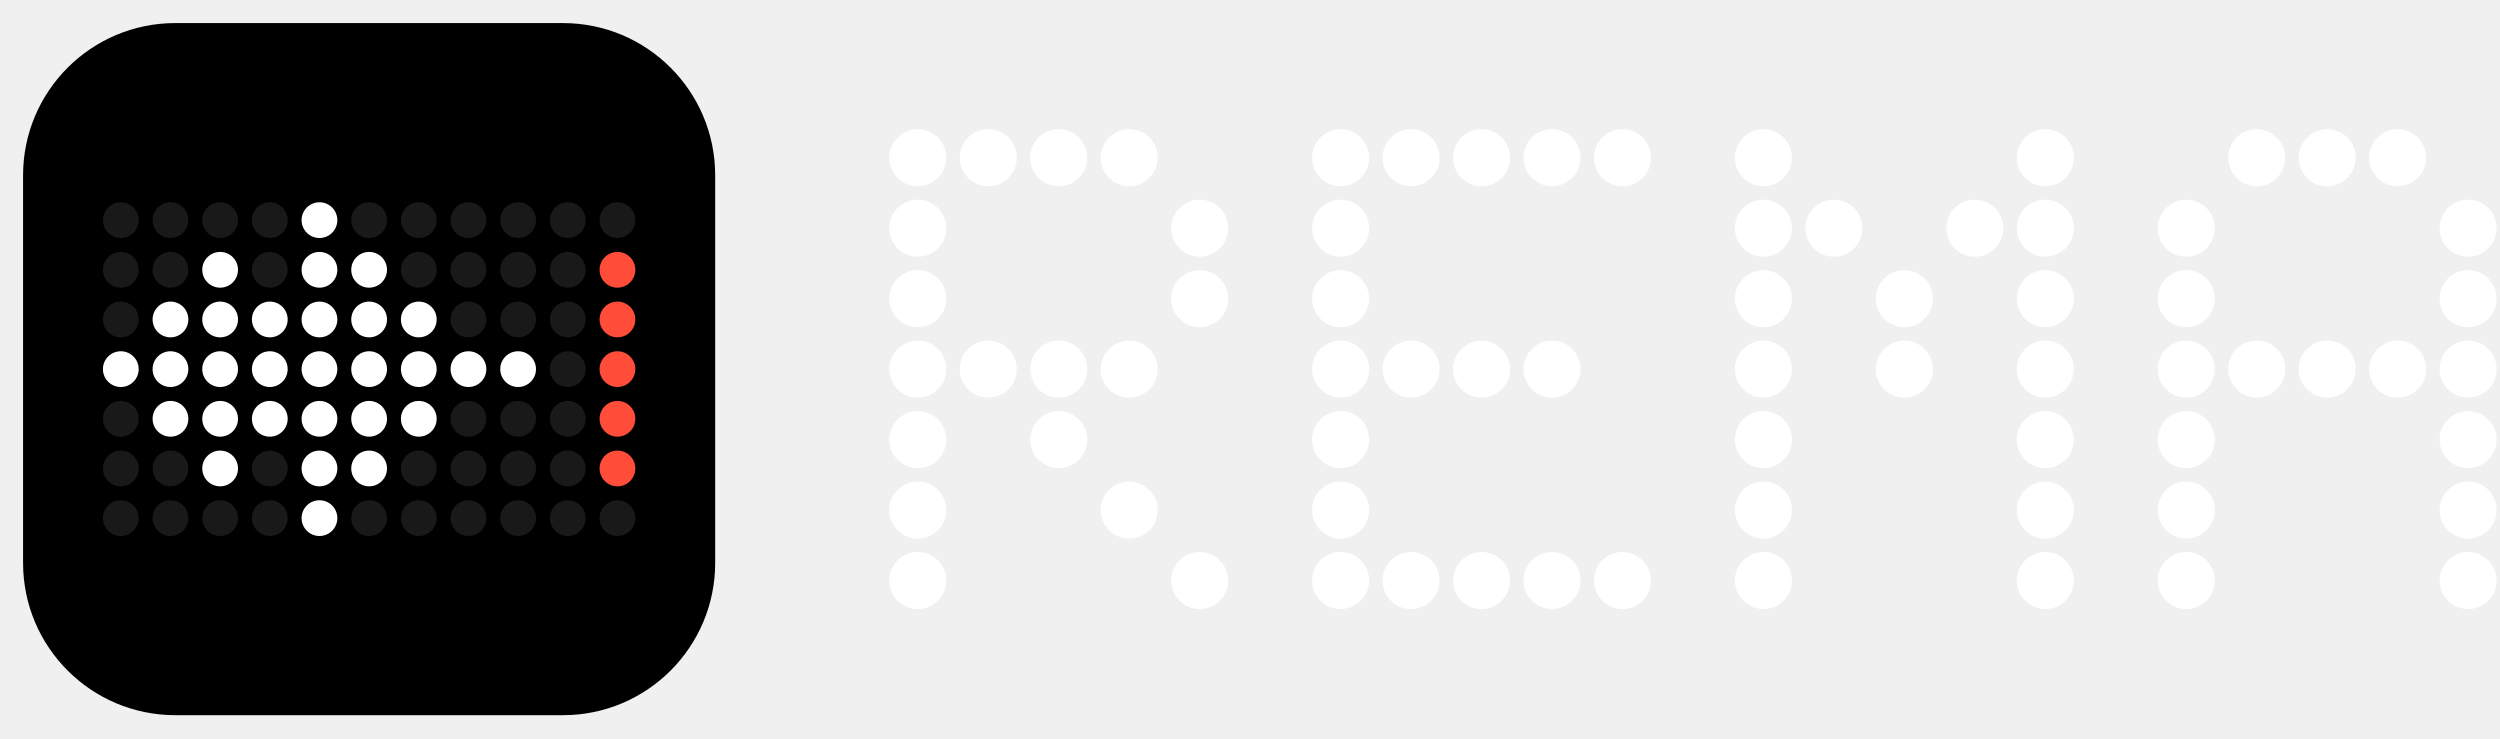
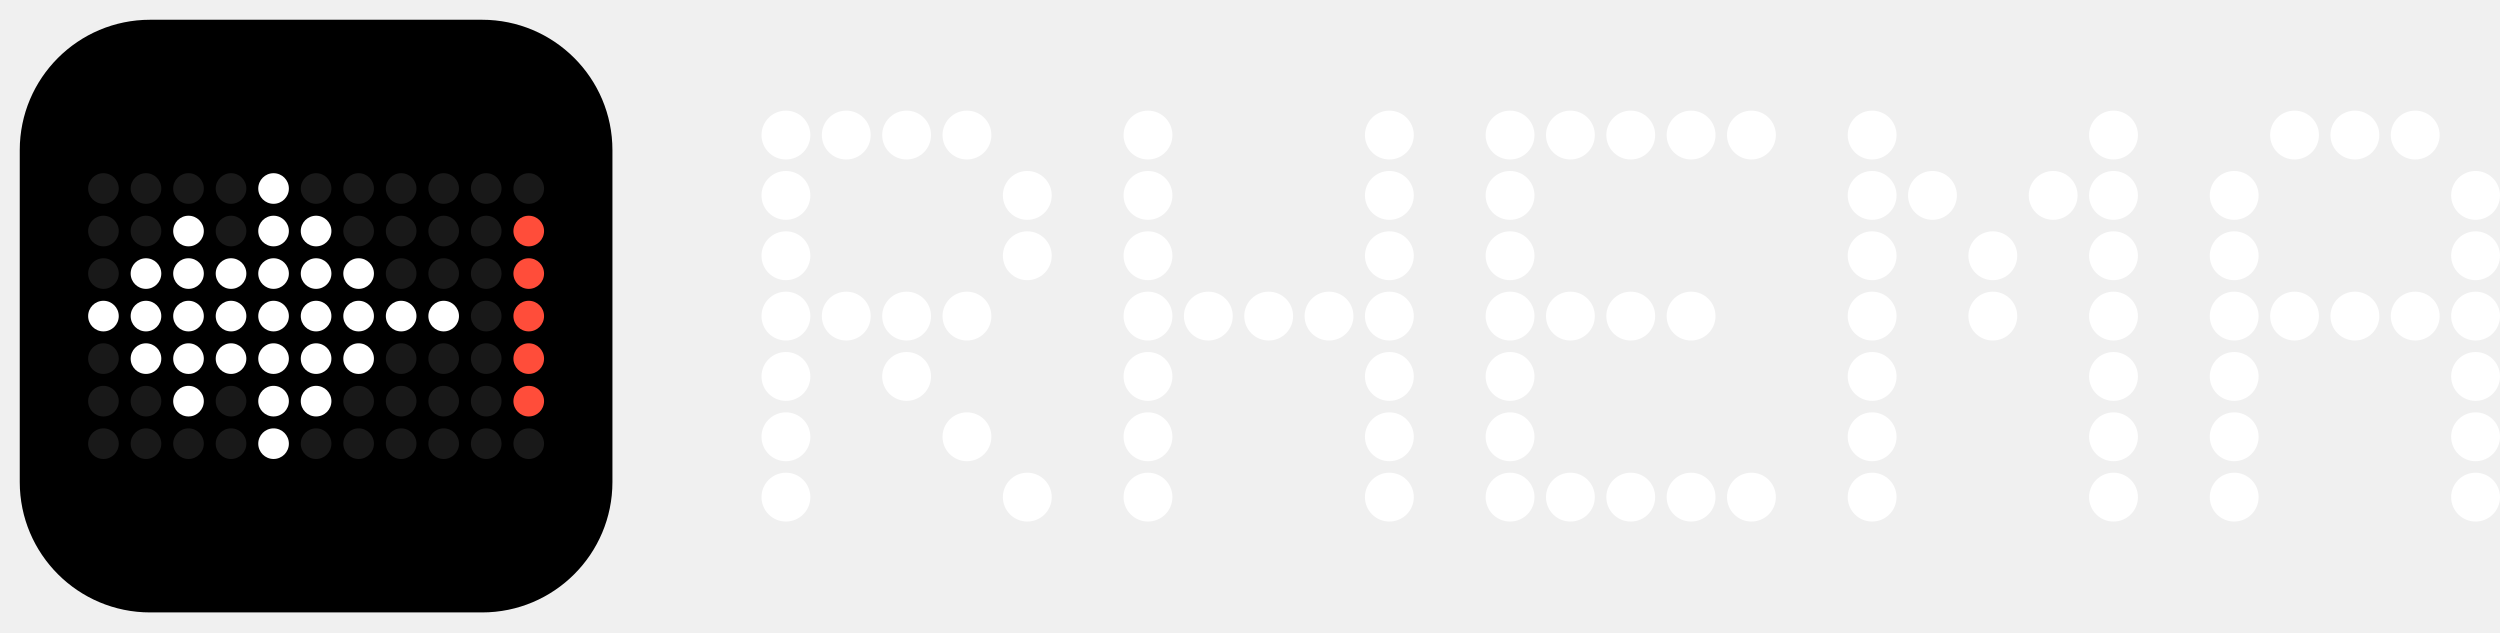
- <svg xmlns="http://www.w3.org/2000/svg" width="298" height="88" viewBox="0 0 298 88">
+ <svg xmlns="http://www.w3.org/2000/svg" width="348" height="88" viewBox="0 0 348 88">
  <svg x="0" y="0" width="88" height="88" viewBox="0 0 1024 1024">
    <rect x="32" y="32" width="960" height="960" rx="211.2" fill="#000000" />
    <circle cx="167.564" cy="305.338" r="24.799" fill="#FFFFFF" fill-opacity="0.1" />
    <circle cx="236.451" cy="305.338" r="24.799" fill="#FFFFFF" fill-opacity="0.1" />
    <circle cx="305.338" cy="305.338" r="24.799" fill="#FFFFFF" fill-opacity="0.1" />
    <circle cx="374.225" cy="305.338" r="24.799" fill="#FFFFFF" fill-opacity="0.1" />
    <circle cx="443.113" cy="305.338" r="24.799" fill="#FFFFFF" />
    <circle cx="512" cy="305.338" r="24.799" fill="#FFFFFF" fill-opacity="0.1" />
    <circle cx="580.887" cy="305.338" r="24.799" fill="#FFFFFF" fill-opacity="0.1" />
    <circle cx="649.775" cy="305.338" r="24.799" fill="#FFFFFF" fill-opacity="0.1" />
    <circle cx="718.662" cy="305.338" r="24.799" fill="#FFFFFF" fill-opacity="0.1" />
    <circle cx="787.549" cy="305.338" r="24.799" fill="#FFFFFF" fill-opacity="0.1" />
    <circle cx="856.436" cy="305.338" r="24.799" fill="#FFFFFF" fill-opacity="0.1" />
    <circle cx="167.564" cy="374.225" r="24.799" fill="#FFFFFF" fill-opacity="0.1" />
    <circle cx="236.451" cy="374.225" r="24.799" fill="#FFFFFF" fill-opacity="0.1" />
    <circle cx="305.338" cy="374.225" r="24.799" fill="#FFFFFF" />
    <circle cx="374.225" cy="374.225" r="24.799" fill="#FFFFFF" fill-opacity="0.1" />
    <circle cx="443.113" cy="374.225" r="24.799" fill="#FFFFFF" />
    <circle cx="512" cy="374.225" r="24.799" fill="#FFFFFF" />
    <circle cx="580.887" cy="374.225" r="24.799" fill="#FFFFFF" fill-opacity="0.1" />
    <circle cx="649.775" cy="374.225" r="24.799" fill="#FFFFFF" fill-opacity="0.1" />
    <circle cx="718.662" cy="374.225" r="24.799" fill="#FFFFFF" fill-opacity="0.1" />
    <circle cx="787.549" cy="374.225" r="24.799" fill="#FFFFFF" fill-opacity="0.1" />
    <circle cx="856.436" cy="374.225" r="24.799" fill="#FF4D3A" />
    <circle cx="167.564" cy="443.113" r="24.799" fill="#FFFFFF" fill-opacity="0.1" />
    <circle cx="236.451" cy="443.113" r="24.799" fill="#FFFFFF" />
    <circle cx="305.338" cy="443.113" r="24.799" fill="#FFFFFF" />
    <circle cx="374.225" cy="443.113" r="24.799" fill="#FFFFFF" />
    <circle cx="443.113" cy="443.113" r="24.799" fill="#FFFFFF" />
    <circle cx="512" cy="443.113" r="24.799" fill="#FFFFFF" />
    <circle cx="580.887" cy="443.113" r="24.799" fill="#FFFFFF" />
    <circle cx="649.775" cy="443.113" r="24.799" fill="#FFFFFF" fill-opacity="0.1" />
    <circle cx="718.662" cy="443.113" r="24.799" fill="#FFFFFF" fill-opacity="0.1" />
    <circle cx="787.549" cy="443.113" r="24.799" fill="#FFFFFF" fill-opacity="0.1" />
    <circle cx="856.436" cy="443.113" r="24.799" fill="#FF4D3A" />
    <circle cx="167.564" cy="512" r="24.799" fill="#FFFFFF" />
    <circle cx="236.451" cy="512" r="24.799" fill="#FFFFFF" />
    <circle cx="305.338" cy="512" r="24.799" fill="#FFFFFF" />
    <circle cx="374.225" cy="512" r="24.799" fill="#FFFFFF" />
    <circle cx="443.113" cy="512" r="24.799" fill="#FFFFFF" />
    <circle cx="512" cy="512" r="24.799" fill="#FFFFFF" />
    <circle cx="580.887" cy="512" r="24.799" fill="#FFFFFF" />
    <circle cx="649.775" cy="512" r="24.799" fill="#FFFFFF" />
    <circle cx="718.662" cy="512" r="24.799" fill="#FFFFFF" />
    <circle cx="787.549" cy="512" r="24.799" fill="#FFFFFF" fill-opacity="0.1" />
    <circle cx="856.436" cy="512" r="24.799" fill="#FF4D3A" />
    <circle cx="167.564" cy="580.887" r="24.799" fill="#FFFFFF" fill-opacity="0.1" />
    <circle cx="236.451" cy="580.887" r="24.799" fill="#FFFFFF" />
    <circle cx="305.338" cy="580.887" r="24.799" fill="#FFFFFF" />
    <circle cx="374.225" cy="580.887" r="24.799" fill="#FFFFFF" />
    <circle cx="443.113" cy="580.887" r="24.799" fill="#FFFFFF" />
    <circle cx="512" cy="580.887" r="24.799" fill="#FFFFFF" />
    <circle cx="580.887" cy="580.887" r="24.799" fill="#FFFFFF" />
    <circle cx="649.775" cy="580.887" r="24.799" fill="#FFFFFF" fill-opacity="0.1" />
    <circle cx="718.662" cy="580.887" r="24.799" fill="#FFFFFF" fill-opacity="0.1" />
    <circle cx="787.549" cy="580.887" r="24.799" fill="#FFFFFF" fill-opacity="0.1" />
    <circle cx="856.436" cy="580.887" r="24.799" fill="#FF4D3A" />
    <circle cx="167.564" cy="649.775" r="24.799" fill="#FFFFFF" fill-opacity="0.1" />
    <circle cx="236.451" cy="649.775" r="24.799" fill="#FFFFFF" fill-opacity="0.1" />
    <circle cx="305.338" cy="649.775" r="24.799" fill="#FFFFFF" />
    <circle cx="374.225" cy="649.775" r="24.799" fill="#FFFFFF" fill-opacity="0.1" />
    <circle cx="443.113" cy="649.775" r="24.799" fill="#FFFFFF" />
    <circle cx="512" cy="649.775" r="24.799" fill="#FFFFFF" />
    <circle cx="580.887" cy="649.775" r="24.799" fill="#FFFFFF" fill-opacity="0.1" />
    <circle cx="649.775" cy="649.775" r="24.799" fill="#FFFFFF" fill-opacity="0.1" />
    <circle cx="718.662" cy="649.775" r="24.799" fill="#FFFFFF" fill-opacity="0.1" />
    <circle cx="787.549" cy="649.775" r="24.799" fill="#FFFFFF" fill-opacity="0.1" />
    <circle cx="856.436" cy="649.775" r="24.799" fill="#FF4D3A" />
    <circle cx="167.564" cy="718.662" r="24.799" fill="#FFFFFF" fill-opacity="0.1" />
    <circle cx="236.451" cy="718.662" r="24.799" fill="#FFFFFF" fill-opacity="0.1" />
    <circle cx="305.338" cy="718.662" r="24.799" fill="#FFFFFF" fill-opacity="0.1" />
    <circle cx="374.225" cy="718.662" r="24.799" fill="#FFFFFF" fill-opacity="0.1" />
    <circle cx="443.113" cy="718.662" r="24.799" fill="#FFFFFF" />
    <circle cx="512" cy="718.662" r="24.799" fill="#FFFFFF" fill-opacity="0.1" />
    <circle cx="580.887" cy="718.662" r="24.799" fill="#FFFFFF" fill-opacity="0.1" />
    <circle cx="649.775" cy="718.662" r="24.799" fill="#FFFFFF" fill-opacity="0.1" />
    <circle cx="718.662" cy="718.662" r="24.799" fill="#FFFFFF" fill-opacity="0.1" />
    <circle cx="787.549" cy="718.662" r="24.799" fill="#FFFFFF" fill-opacity="0.1" />
    <circle cx="856.436" cy="718.662" r="24.799" fill="#FFFFFF" fill-opacity="0.1" />
  </svg>
-   <path transform="translate(106 72.6)" fill="#FFFFFF" d="M0.00 -53.80a3.4 3.4 0 1 0 6.8 0a3.4 3.4 0 1 0 -6.8 0ZM8.40 -53.80a3.4 3.4 0 1 0 6.8 0a3.4 3.4 0 1 0 -6.8 0ZM16.80 -53.80a3.4 3.4 0 1 0 6.8 0a3.4 3.4 0 1 0 -6.8 0ZM25.20 -53.80a3.4 3.4 0 1 0 6.8 0a3.4 3.4 0 1 0 -6.8 0ZM0.00 -45.40a3.4 3.4 0 1 0 6.8 0a3.4 3.4 0 1 0 -6.8 0ZM33.60 -45.40a3.4 3.4 0 1 0 6.8 0a3.4 3.4 0 1 0 -6.8 0ZM0.00 -37.00a3.4 3.4 0 1 0 6.8 0a3.4 3.4 0 1 0 -6.8 0ZM33.60 -37.00a3.4 3.4 0 1 0 6.8 0a3.4 3.4 0 1 0 -6.8 0ZM0.00 -28.60a3.4 3.4 0 1 0 6.8 0a3.4 3.4 0 1 0 -6.8 0ZM8.40 -28.60a3.4 3.4 0 1 0 6.8 0a3.4 3.4 0 1 0 -6.8 0ZM16.80 -28.60a3.4 3.4 0 1 0 6.8 0a3.4 3.4 0 1 0 -6.8 0ZM25.20 -28.60a3.4 3.4 0 1 0 6.8 0a3.4 3.4 0 1 0 -6.8 0ZM0.00 -20.20a3.4 3.4 0 1 0 6.8 0a3.4 3.4 0 1 0 -6.8 0ZM16.80 -20.20a3.4 3.4 0 1 0 6.8 0a3.4 3.4 0 1 0 -6.8 0ZM0.00 -11.80a3.4 3.4 0 1 0 6.8 0a3.4 3.4 0 1 0 -6.8 0ZM25.20 -11.80a3.4 3.4 0 1 0 6.8 0a3.4 3.4 0 1 0 -6.8 0ZM0.00 -3.40a3.4 3.4 0 1 0 6.8 0a3.4 3.4 0 1 0 -6.8 0ZM33.60 -3.40a3.4 3.4 0 1 0 6.8 0a3.4 3.4 0 1 0 -6.8 0ZM50.40 -53.80a3.4 3.4 0 1 0 6.8 0a3.4 3.4 0 1 0 -6.8 0ZM58.80 -53.80a3.4 3.4 0 1 0 6.8 0a3.4 3.4 0 1 0 -6.8 0ZM67.20 -53.80a3.4 3.4 0 1 0 6.8 0a3.4 3.4 0 1 0 -6.8 0ZM75.60 -53.80a3.4 3.4 0 1 0 6.8 0a3.4 3.4 0 1 0 -6.8 0ZM84.00 -53.80a3.4 3.4 0 1 0 6.8 0a3.4 3.4 0 1 0 -6.8 0ZM50.40 -45.40a3.4 3.4 0 1 0 6.8 0a3.4 3.4 0 1 0 -6.8 0ZM50.40 -37.00a3.4 3.4 0 1 0 6.8 0a3.4 3.4 0 1 0 -6.8 0ZM50.40 -28.60a3.4 3.4 0 1 0 6.8 0a3.4 3.4 0 1 0 -6.8 0ZM58.80 -28.60a3.4 3.4 0 1 0 6.8 0a3.4 3.4 0 1 0 -6.8 0ZM67.20 -28.60a3.4 3.4 0 1 0 6.8 0a3.4 3.4 0 1 0 -6.8 0ZM75.60 -28.60a3.4 3.4 0 1 0 6.8 0a3.4 3.4 0 1 0 -6.8 0ZM50.40 -20.20a3.4 3.4 0 1 0 6.8 0a3.4 3.4 0 1 0 -6.8 0ZM50.40 -11.80a3.4 3.4 0 1 0 6.8 0a3.4 3.4 0 1 0 -6.8 0ZM50.40 -3.40a3.4 3.4 0 1 0 6.8 0a3.4 3.4 0 1 0 -6.8 0ZM58.80 -3.40a3.4 3.4 0 1 0 6.8 0a3.4 3.4 0 1 0 -6.8 0ZM67.20 -3.40a3.4 3.4 0 1 0 6.8 0a3.4 3.4 0 1 0 -6.8 0ZM75.60 -3.40a3.4 3.4 0 1 0 6.8 0a3.4 3.4 0 1 0 -6.8 0ZM84.00 -3.40a3.4 3.4 0 1 0 6.8 0a3.4 3.4 0 1 0 -6.8 0ZM100.80 -53.80a3.4 3.4 0 1 0 6.8 0a3.4 3.4 0 1 0 -6.8 0ZM134.40 -53.80a3.4 3.4 0 1 0 6.8 0a3.4 3.4 0 1 0 -6.8 0ZM100.80 -45.40a3.4 3.4 0 1 0 6.8 0a3.4 3.4 0 1 0 -6.8 0ZM109.20 -45.40a3.4 3.4 0 1 0 6.8 0a3.4 3.4 0 1 0 -6.8 0ZM126.00 -45.40a3.4 3.4 0 1 0 6.8 0a3.4 3.4 0 1 0 -6.8 0ZM134.40 -45.40a3.4 3.4 0 1 0 6.8 0a3.4 3.4 0 1 0 -6.8 0ZM100.80 -37.00a3.4 3.4 0 1 0 6.8 0a3.4 3.4 0 1 0 -6.8 0ZM117.60 -37.00a3.4 3.4 0 1 0 6.8 0a3.4 3.4 0 1 0 -6.8 0ZM134.40 -37.00a3.4 3.4 0 1 0 6.8 0a3.4 3.4 0 1 0 -6.8 0ZM100.80 -28.60a3.4 3.4 0 1 0 6.8 0a3.4 3.4 0 1 0 -6.8 0ZM117.60 -28.60a3.4 3.4 0 1 0 6.8 0a3.4 3.4 0 1 0 -6.8 0ZM134.40 -28.60a3.4 3.4 0 1 0 6.8 0a3.4 3.4 0 1 0 -6.8 0ZM100.80 -20.20a3.4 3.4 0 1 0 6.8 0a3.4 3.4 0 1 0 -6.8 0ZM134.40 -20.20a3.4 3.4 0 1 0 6.8 0a3.4 3.4 0 1 0 -6.8 0ZM100.80 -11.80a3.4 3.4 0 1 0 6.8 0a3.4 3.4 0 1 0 -6.8 0ZM134.40 -11.80a3.4 3.4 0 1 0 6.8 0a3.4 3.4 0 1 0 -6.8 0ZM100.80 -3.40a3.4 3.4 0 1 0 6.8 0a3.4 3.4 0 1 0 -6.8 0ZM134.40 -3.40a3.4 3.4 0 1 0 6.8 0a3.4 3.4 0 1 0 -6.8 0ZM159.60 -53.80a3.4 3.4 0 1 0 6.8 0a3.4 3.4 0 1 0 -6.8 0ZM168.00 -53.80a3.4 3.4 0 1 0 6.8 0a3.4 3.4 0 1 0 -6.8 0ZM176.40 -53.80a3.4 3.4 0 1 0 6.8 0a3.4 3.4 0 1 0 -6.8 0ZM151.20 -45.40a3.4 3.4 0 1 0 6.8 0a3.4 3.4 0 1 0 -6.8 0ZM184.80 -45.40a3.4 3.4 0 1 0 6.8 0a3.4 3.4 0 1 0 -6.8 0ZM151.20 -37.00a3.4 3.4 0 1 0 6.8 0a3.4 3.4 0 1 0 -6.8 0ZM184.80 -37.00a3.4 3.4 0 1 0 6.8 0a3.4 3.4 0 1 0 -6.8 0ZM151.20 -28.60a3.4 3.4 0 1 0 6.8 0a3.4 3.4 0 1 0 -6.8 0ZM159.60 -28.60a3.4 3.4 0 1 0 6.8 0a3.4 3.4 0 1 0 -6.8 0ZM168.00 -28.60a3.4 3.4 0 1 0 6.8 0a3.4 3.4 0 1 0 -6.8 0ZM176.40 -28.60a3.4 3.4 0 1 0 6.8 0a3.4 3.4 0 1 0 -6.8 0ZM184.80 -28.60a3.4 3.4 0 1 0 6.8 0a3.4 3.4 0 1 0 -6.8 0ZM151.20 -20.20a3.4 3.4 0 1 0 6.8 0a3.4 3.4 0 1 0 -6.8 0ZM184.80 -20.20a3.4 3.4 0 1 0 6.8 0a3.4 3.4 0 1 0 -6.8 0ZM151.20 -11.80a3.4 3.4 0 1 0 6.8 0a3.4 3.4 0 1 0 -6.8 0ZM184.80 -11.80a3.4 3.4 0 1 0 6.8 0a3.4 3.4 0 1 0 -6.8 0ZM151.20 -3.40a3.4 3.4 0 1 0 6.8 0a3.4 3.4 0 1 0 -6.8 0ZM184.80 -3.40a3.4 3.4 0 1 0 6.8 0a3.4 3.4 0 1 0 -6.8 0Z" />
+   <path transform="translate(106 72.6)" fill="#FFFFFF" d="M0.00 -53.80a3.4 3.4 0 1 0 6.8 0a3.4 3.4 0 1 0 -6.8 0ZM8.40 -53.80a3.4 3.4 0 1 0 6.8 0a3.4 3.4 0 1 0 -6.8 0ZM16.80 -53.80a3.4 3.4 0 1 0 6.8 0a3.4 3.4 0 1 0 -6.8 0ZM25.20 -53.80a3.4 3.4 0 1 0 6.8 0a3.4 3.4 0 1 0 -6.8 0ZM0.00 -45.40a3.4 3.4 0 1 0 6.8 0a3.4 3.4 0 1 0 -6.8 0ZM33.60 -45.40a3.4 3.4 0 1 0 6.8 0a3.4 3.4 0 1 0 -6.8 0ZM0.00 -37.00a3.4 3.4 0 1 0 6.8 0a3.4 3.4 0 1 0 -6.8 0ZM33.60 -37.00a3.4 3.4 0 1 0 6.8 0a3.4 3.4 0 1 0 -6.8 0ZM0.00 -28.60a3.4 3.4 0 1 0 6.8 0a3.4 3.4 0 1 0 -6.8 0ZM8.40 -28.60a3.4 3.4 0 1 0 6.8 0a3.4 3.4 0 1 0 -6.8 0ZM16.80 -28.60a3.4 3.4 0 1 0 6.8 0a3.4 3.4 0 1 0 -6.8 0ZM25.20 -28.60a3.4 3.4 0 1 0 6.8 0a3.4 3.4 0 1 0 -6.8 0ZM0.00 -20.20a3.4 3.4 0 1 0 6.8 0a3.4 3.4 0 1 0 -6.8 0ZM16.80 -20.20a3.4 3.4 0 1 0 6.8 0a3.4 3.4 0 1 0 -6.8 0ZM0.00 -11.80a3.4 3.4 0 1 0 6.8 0a3.4 3.4 0 1 0 -6.8 0ZM25.20 -11.80a3.4 3.4 0 1 0 6.8 0a3.4 3.4 0 1 0 -6.8 0ZM0.00 -3.40a3.4 3.4 0 1 0 6.8 0a3.4 3.4 0 1 0 -6.8 0ZM33.60 -3.40a3.4 3.4 0 1 0 6.8 0a3.4 3.4 0 1 0 -6.8 0ZM50.40 -53.80a3.4 3.4 0 1 0 6.8 0a3.4 3.4 0 1 0 -6.8 0ZM84.00 -53.80a3.4 3.4 0 1 0 6.8 0a3.4 3.4 0 1 0 -6.8 0ZM50.40 -45.40a3.4 3.4 0 1 0 6.8 0a3.4 3.4 0 1 0 -6.8 0ZM84.00 -45.40a3.4 3.4 0 1 0 6.8 0a3.4 3.4 0 1 0 -6.8 0ZM50.40 -37.00a3.4 3.4 0 1 0 6.8 0a3.4 3.4 0 1 0 -6.8 0ZM84.00 -37.00a3.4 3.4 0 1 0 6.8 0a3.4 3.4 0 1 0 -6.8 0ZM50.40 -28.60a3.4 3.4 0 1 0 6.8 0a3.4 3.4 0 1 0 -6.8 0ZM58.80 -28.60a3.4 3.4 0 1 0 6.8 0a3.4 3.4 0 1 0 -6.8 0ZM67.20 -28.60a3.4 3.4 0 1 0 6.8 0a3.4 3.4 0 1 0 -6.8 0ZM75.60 -28.60a3.4 3.4 0 1 0 6.8 0a3.4 3.4 0 1 0 -6.8 0ZM84.00 -28.60a3.4 3.4 0 1 0 6.8 0a3.4 3.4 0 1 0 -6.8 0ZM50.40 -20.20a3.4 3.4 0 1 0 6.8 0a3.4 3.4 0 1 0 -6.8 0ZM84.00 -20.20a3.4 3.4 0 1 0 6.8 0a3.4 3.4 0 1 0 -6.8 0ZM50.40 -11.80a3.4 3.4 0 1 0 6.8 0a3.4 3.4 0 1 0 -6.8 0ZM84.00 -11.80a3.4 3.4 0 1 0 6.8 0a3.4 3.4 0 1 0 -6.8 0ZM50.40 -3.40a3.4 3.4 0 1 0 6.8 0a3.4 3.4 0 1 0 -6.8 0ZM84.00 -3.40a3.4 3.4 0 1 0 6.8 0a3.4 3.4 0 1 0 -6.8 0ZM100.80 -53.80a3.4 3.4 0 1 0 6.8 0a3.4 3.4 0 1 0 -6.8 0ZM109.20 -53.80a3.4 3.4 0 1 0 6.8 0a3.4 3.4 0 1 0 -6.8 0ZM117.60 -53.80a3.4 3.4 0 1 0 6.8 0a3.4 3.4 0 1 0 -6.8 0ZM126.00 -53.80a3.4 3.4 0 1 0 6.8 0a3.4 3.4 0 1 0 -6.8 0ZM134.40 -53.80a3.4 3.4 0 1 0 6.8 0a3.4 3.4 0 1 0 -6.8 0ZM100.80 -45.40a3.4 3.4 0 1 0 6.8 0a3.4 3.4 0 1 0 -6.8 0ZM100.80 -37.00a3.4 3.4 0 1 0 6.8 0a3.4 3.4 0 1 0 -6.8 0ZM100.80 -28.60a3.4 3.4 0 1 0 6.8 0a3.4 3.4 0 1 0 -6.8 0ZM109.20 -28.60a3.4 3.4 0 1 0 6.8 0a3.4 3.4 0 1 0 -6.8 0ZM117.60 -28.60a3.4 3.4 0 1 0 6.8 0a3.4 3.4 0 1 0 -6.8 0ZM126.00 -28.60a3.4 3.4 0 1 0 6.8 0a3.4 3.4 0 1 0 -6.8 0ZM100.80 -20.20a3.4 3.4 0 1 0 6.8 0a3.4 3.4 0 1 0 -6.8 0ZM100.80 -11.80a3.4 3.4 0 1 0 6.8 0a3.4 3.4 0 1 0 -6.8 0ZM100.80 -3.40a3.4 3.4 0 1 0 6.8 0a3.4 3.4 0 1 0 -6.8 0ZM109.20 -3.40a3.4 3.4 0 1 0 6.8 0a3.4 3.4 0 1 0 -6.8 0ZM117.60 -3.40a3.4 3.4 0 1 0 6.8 0a3.4 3.4 0 1 0 -6.8 0ZM126.00 -3.40a3.4 3.4 0 1 0 6.8 0a3.4 3.4 0 1 0 -6.8 0ZM134.40 -3.40a3.4 3.4 0 1 0 6.8 0a3.4 3.4 0 1 0 -6.8 0ZM151.20 -53.80a3.4 3.4 0 1 0 6.8 0a3.4 3.4 0 1 0 -6.8 0ZM184.80 -53.80a3.4 3.4 0 1 0 6.8 0a3.4 3.4 0 1 0 -6.8 0ZM151.20 -45.40a3.4 3.4 0 1 0 6.8 0a3.4 3.4 0 1 0 -6.8 0ZM159.60 -45.40a3.4 3.4 0 1 0 6.8 0a3.4 3.4 0 1 0 -6.8 0ZM176.40 -45.40a3.4 3.4 0 1 0 6.8 0a3.4 3.4 0 1 0 -6.8 0ZM184.80 -45.40a3.4 3.4 0 1 0 6.8 0a3.4 3.4 0 1 0 -6.8 0ZM151.20 -37.00a3.4 3.4 0 1 0 6.8 0a3.4 3.4 0 1 0 -6.8 0ZM168.00 -37.00a3.4 3.4 0 1 0 6.8 0a3.4 3.4 0 1 0 -6.8 0ZM184.80 -37.00a3.4 3.4 0 1 0 6.8 0a3.4 3.4 0 1 0 -6.8 0ZM151.20 -28.60a3.4 3.4 0 1 0 6.8 0a3.4 3.4 0 1 0 -6.8 0ZM168.00 -28.60a3.4 3.4 0 1 0 6.8 0a3.4 3.4 0 1 0 -6.8 0ZM184.80 -28.60a3.4 3.4 0 1 0 6.8 0a3.4 3.4 0 1 0 -6.8 0ZM151.20 -20.20a3.4 3.4 0 1 0 6.8 0a3.4 3.4 0 1 0 -6.8 0ZM184.80 -20.20a3.4 3.4 0 1 0 6.8 0a3.4 3.4 0 1 0 -6.8 0ZM151.20 -11.80a3.4 3.4 0 1 0 6.8 0a3.4 3.4 0 1 0 -6.8 0ZM184.80 -11.80a3.4 3.4 0 1 0 6.8 0a3.4 3.4 0 1 0 -6.8 0ZM151.20 -3.40a3.4 3.4 0 1 0 6.8 0a3.4 3.4 0 1 0 -6.8 0ZM184.80 -3.40a3.4 3.4 0 1 0 6.8 0a3.4 3.4 0 1 0 -6.8 0ZM210.00 -53.80a3.4 3.4 0 1 0 6.8 0a3.4 3.4 0 1 0 -6.8 0ZM218.40 -53.80a3.4 3.4 0 1 0 6.8 0a3.4 3.4 0 1 0 -6.8 0ZM226.80 -53.80a3.4 3.4 0 1 0 6.8 0a3.4 3.4 0 1 0 -6.8 0ZM201.60 -45.40a3.4 3.4 0 1 0 6.8 0a3.4 3.4 0 1 0 -6.8 0ZM235.20 -45.40a3.4 3.4 0 1 0 6.8 0a3.4 3.4 0 1 0 -6.8 0ZM201.60 -37.00a3.4 3.4 0 1 0 6.8 0a3.4 3.4 0 1 0 -6.8 0ZM235.20 -37.00a3.4 3.4 0 1 0 6.8 0a3.4 3.4 0 1 0 -6.8 0ZM201.60 -28.60a3.4 3.4 0 1 0 6.8 0a3.4 3.4 0 1 0 -6.8 0ZM210.00 -28.60a3.4 3.4 0 1 0 6.8 0a3.4 3.4 0 1 0 -6.8 0ZM218.40 -28.60a3.4 3.4 0 1 0 6.8 0a3.4 3.4 0 1 0 -6.8 0ZM226.80 -28.60a3.4 3.4 0 1 0 6.8 0a3.4 3.4 0 1 0 -6.8 0ZM235.20 -28.60a3.4 3.4 0 1 0 6.8 0a3.4 3.4 0 1 0 -6.8 0ZM201.60 -20.20a3.4 3.4 0 1 0 6.8 0a3.4 3.4 0 1 0 -6.8 0ZM235.20 -20.20a3.4 3.4 0 1 0 6.8 0a3.4 3.4 0 1 0 -6.8 0ZM201.60 -11.80a3.4 3.4 0 1 0 6.8 0a3.4 3.4 0 1 0 -6.8 0ZM235.20 -11.80a3.4 3.4 0 1 0 6.8 0a3.4 3.4 0 1 0 -6.8 0ZM201.60 -3.40a3.4 3.4 0 1 0 6.8 0a3.4 3.4 0 1 0 -6.8 0ZM235.20 -3.40a3.4 3.4 0 1 0 6.8 0a3.4 3.4 0 1 0 -6.8 0Z" />
</svg>
